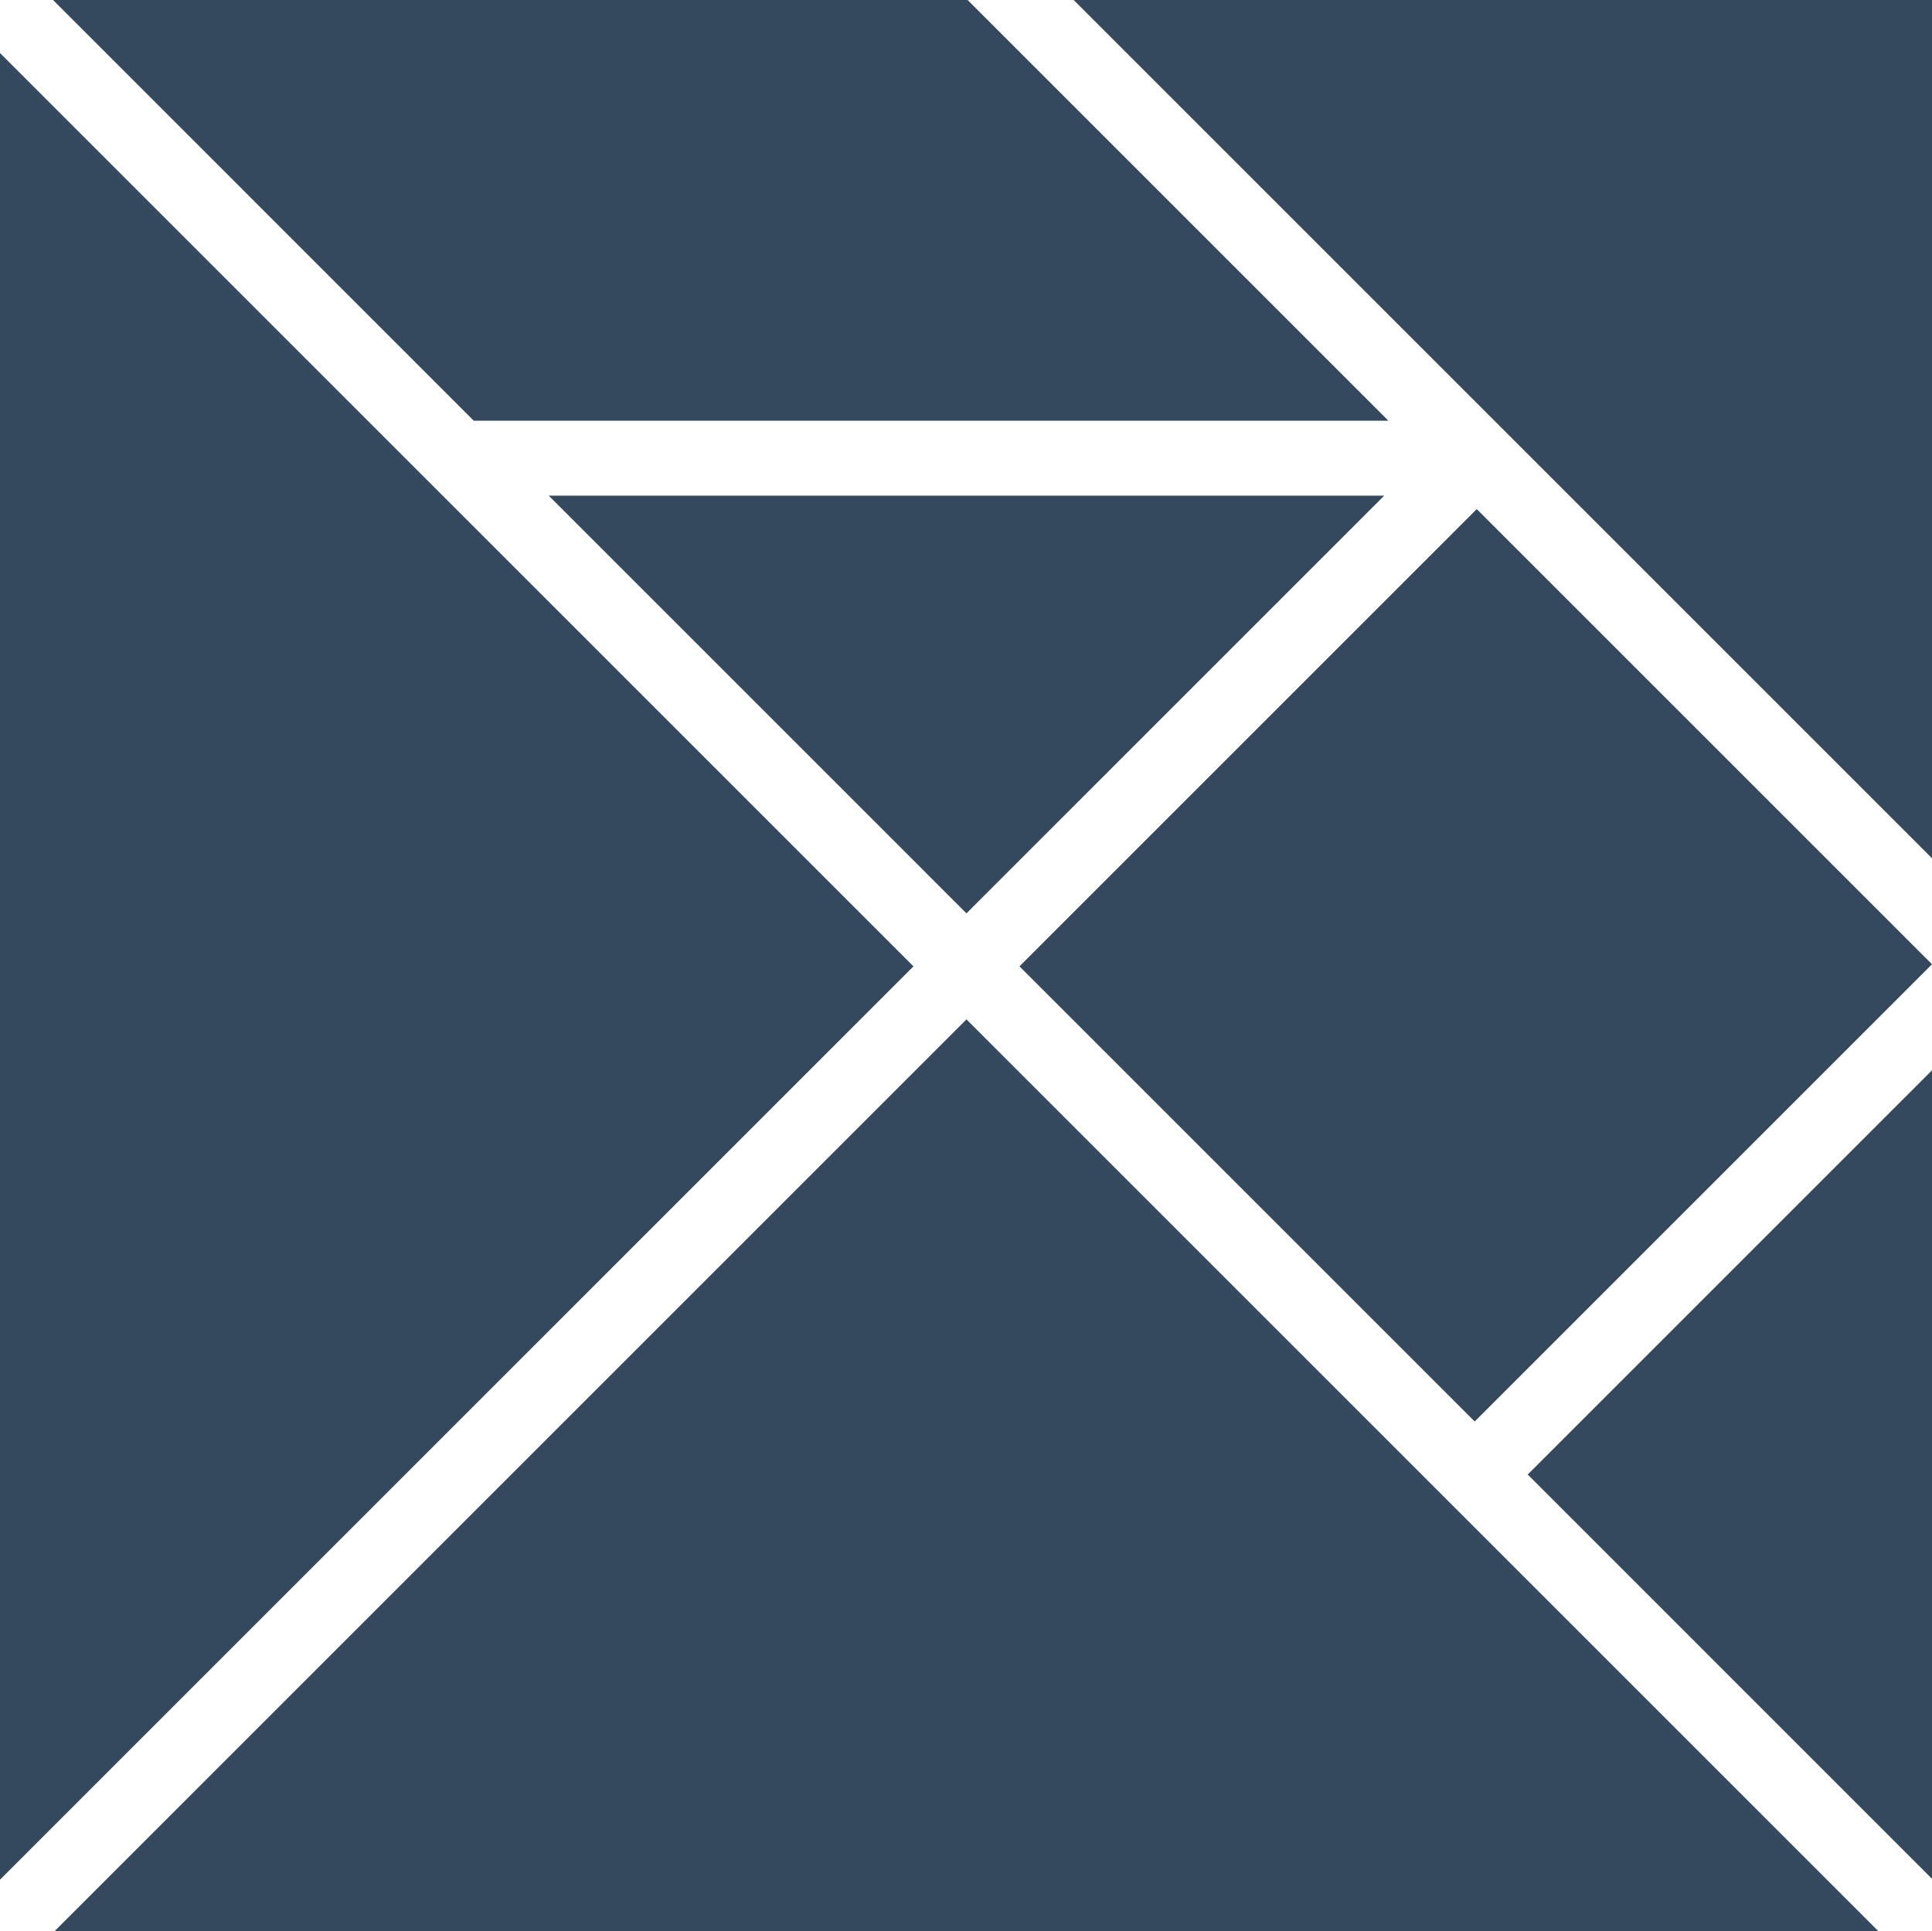
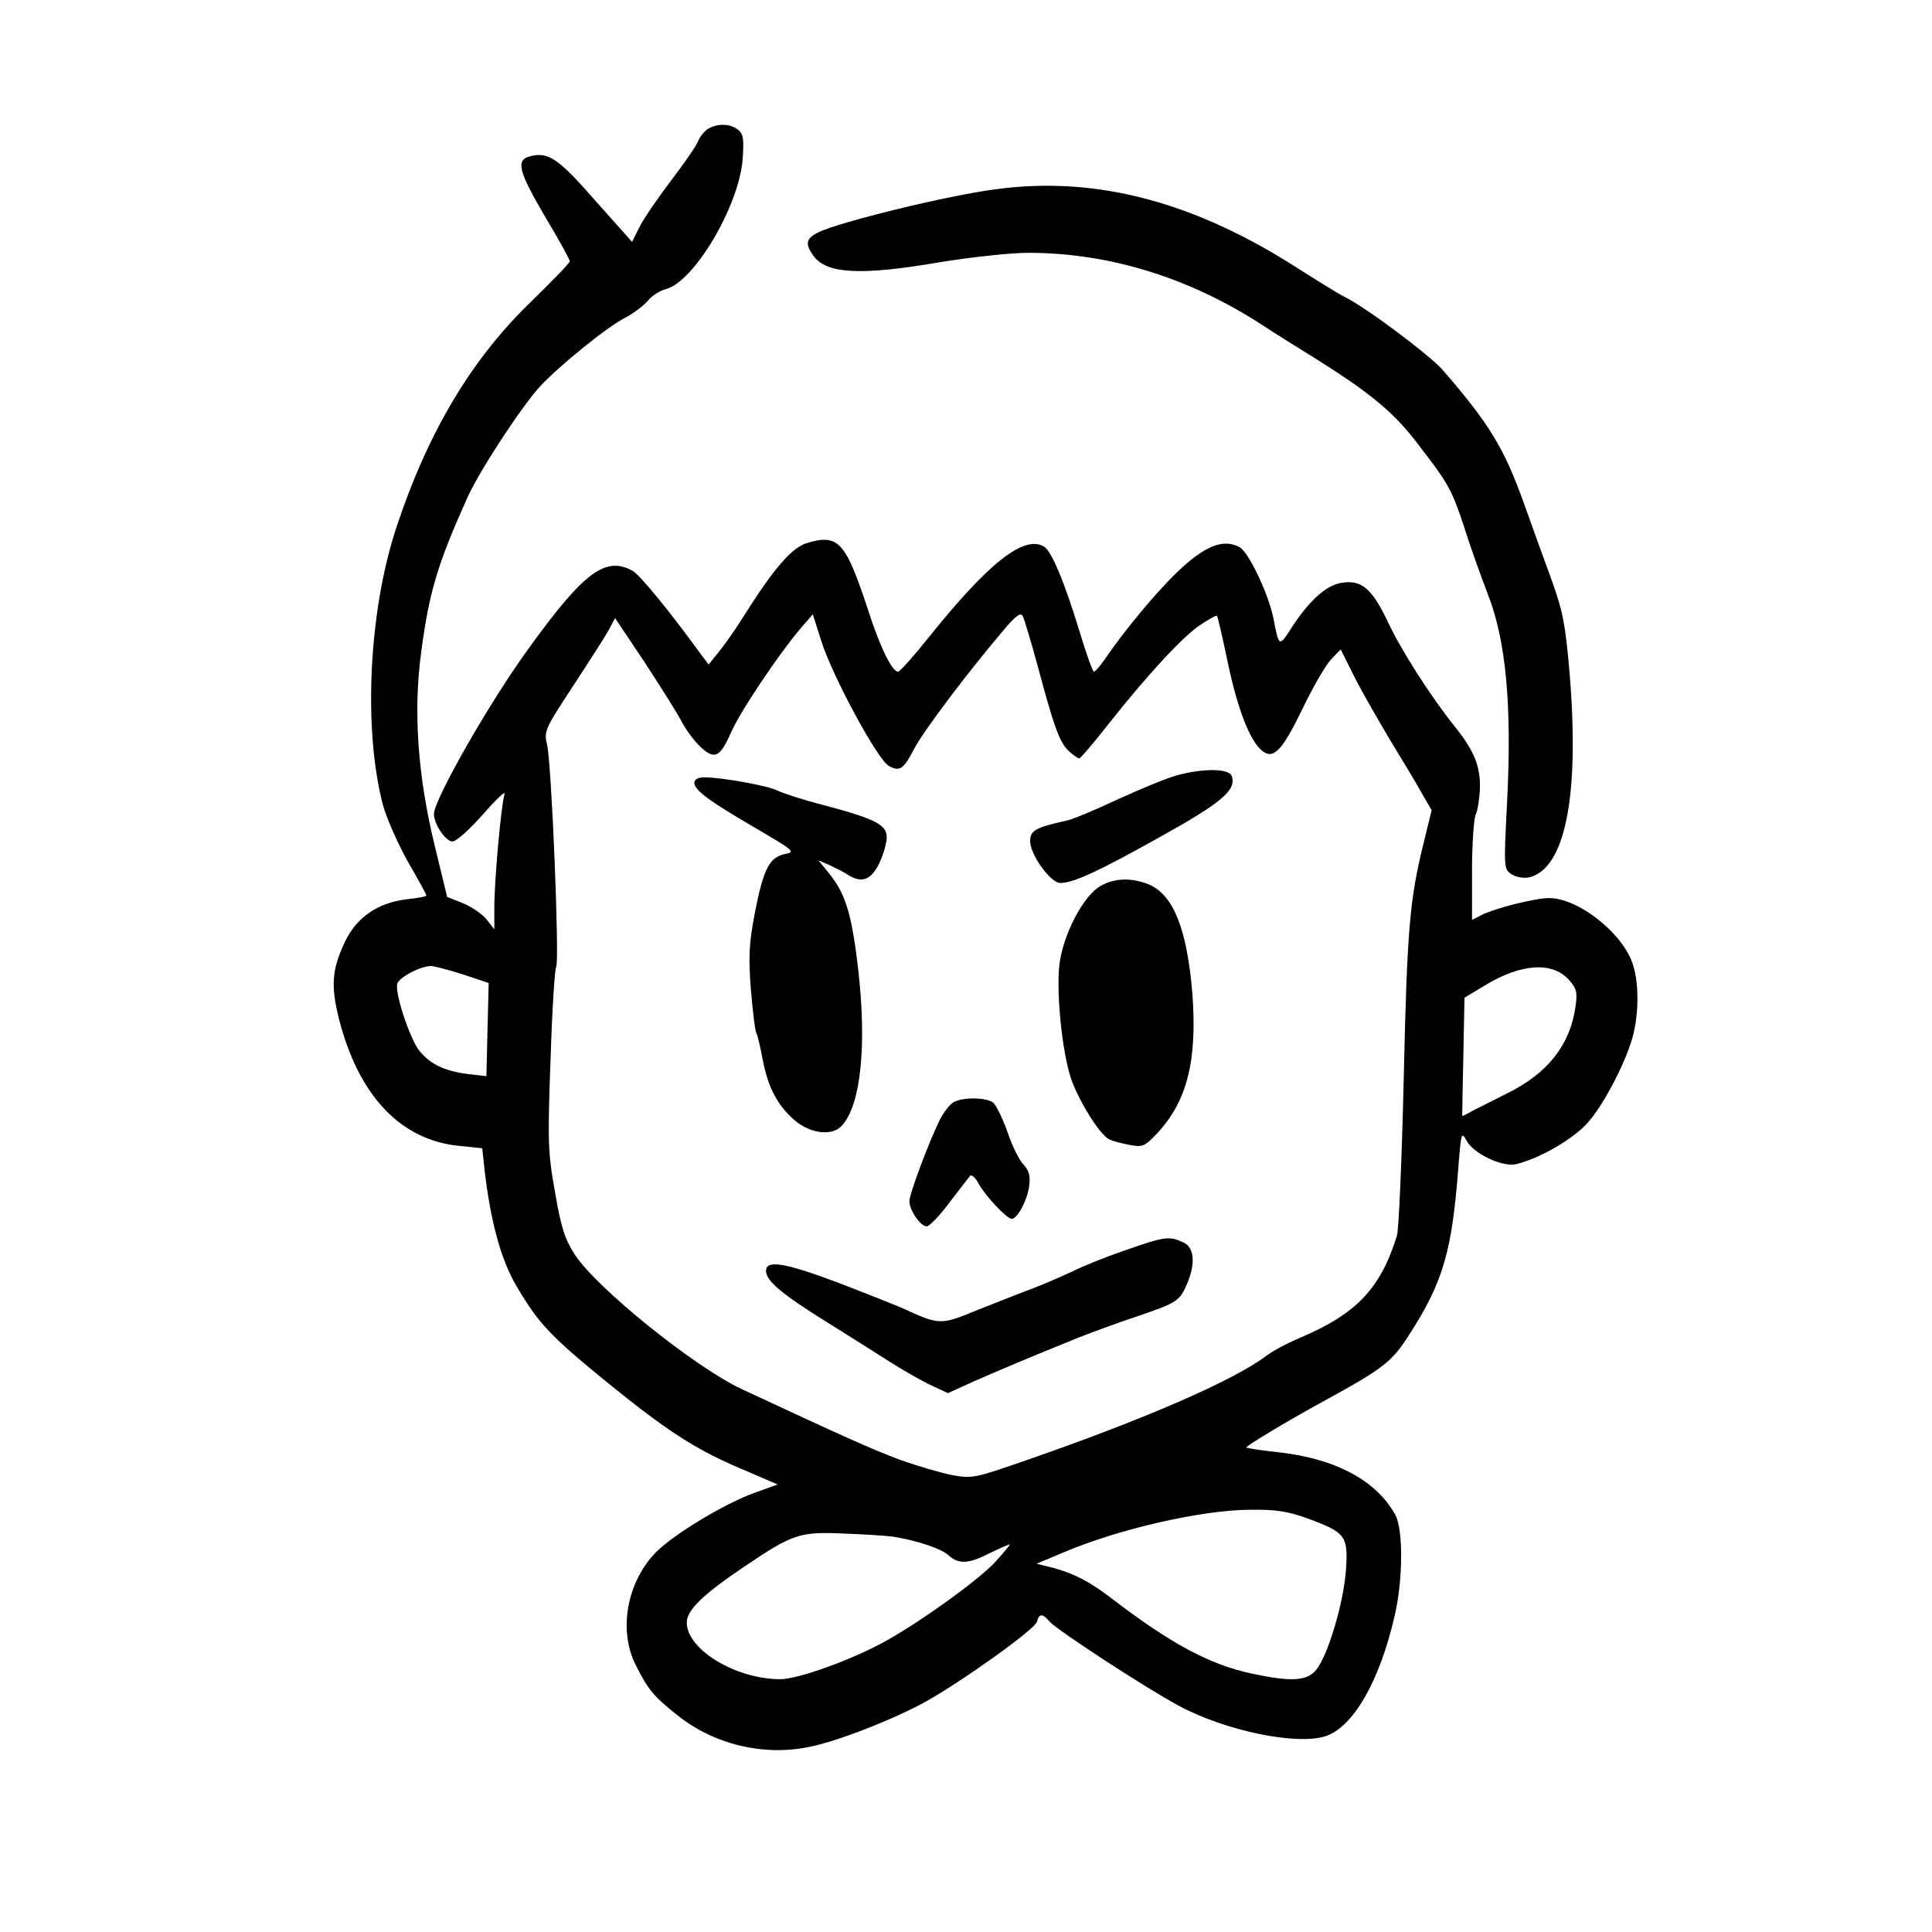
- <svg xmlns="http://www.w3.org/2000/svg" version="1.1" id="Layer_1" x="0px" y="0px" viewBox="0 0 323.141 322.95" enable-background="new 0 0 323.141 322.95" xml:space="preserve">
-   <g>
-     <polygon fill="#34495E" points="161.649,152.782 231.514,82.916 91.783,82.916" />
-     <polygon fill="#34495E" points="8.867,0 79.241,70.375 232.213,70.375 161.838,0" />
-     <rect fill="#34495E" x="192.99" y="107.392" transform="matrix(0.7071 0.7071 -0.7071 0.7071 186.4727 -127.2386)" width="107.676" height="108.167" />
-     <polygon fill="#34495E" points="323.298,143.724 323.298,0 179.573,0" />
-     <polygon fill="#34495E" points="152.781,161.649 0,8.868 0,314.432" />
-     <polygon fill="#34495E" points="255.522,246.655 323.298,314.432 323.298,178.879" />
-     <polygon fill="#34495E" points="161.649,170.517 8.869,323.298 314.43,323.298" />
+ <svg xmlns="http://www.w3.org/2000/svg" version="1.0" width="512pt" height="512pt" viewBox="0 0 512 512" preserveAspectRatio="xMidYMid meet">
+   <g transform="translate(0,512) scale(0.1,-0.1)" fill="#000000" stroke="none">
+     <path d="M1877 4779 c-10 -6 -22 -21 -27 -33 -4 -12 -37 -59 -72 -105 -34 -45 -72 -100 -83 -122 l-20 -40 -98 110 c-98 112 -124 129 -172 117 -39 -10 -31 -40 40 -161 36 -60 65 -113 65 -117 0 -5 -45 -51 -99 -104 -160 -153 -276 -347 -360 -600 -74 -223 -89 -536 -36 -738 9 -33 38 -99 65 -148 28 -48 50 -89 50 -91 0 -3 -23 -7 -51 -10 -77 -9 -132 -47 -163 -109 -37 -77 -40 -120 -17 -211 53 -204 165 -320 321 -334 l58 -6 6 -56 c16 -139 44 -242 87 -313 56 -95 89 -130 235 -249 161 -131 237 -180 357 -231 l98 -42 -61 -22 c-81 -29 -214 -110 -261 -157 -78 -79 -101 -208 -54 -300 33 -66 48 -83 112 -134 96 -76 225 -107 345 -83 75 14 230 75 314 122 104 59 287 191 292 210 5 22 15 23 33 1 19 -22 256 -177 344 -224 123 -66 312 -105 388 -80 73 24 143 145 183 319 22 93 23 228 2 267 -49 90 -157 149 -307 166 -47 5 -86 11 -88 13 -3 3 110 71 200 120 164 90 185 106 231 178 91 141 114 222 131 447 7 88 8 93 21 69 18 -35 96 -72 132 -63 63 15 152 67 190 110 45 51 106 171 121 236 14 59 14 133 -1 181 -25 83 -144 178 -223 178 -37 0 -139 -26 -177 -44 l-27 -14 0 131 c0 72 5 139 10 149 5 10 10 42 11 70 1 58 -15 98 -67 163 -64 80 -142 202 -177 277 -43 90 -71 113 -125 103 -40 -7 -86 -49 -133 -123 -30 -46 -31 -46 -45 28 -13 66 -66 177 -90 190 -43 23 -91 4 -162 -63 -58 -55 -142 -156 -198 -238 -11 -16 -23 -29 -26 -29 -3 0 -20 46 -37 103 -42 138 -76 218 -96 229 -53 30 -146 -44 -299 -234 -43 -54 -82 -98 -87 -98 -16 0 -48 65 -80 165 -59 179 -78 201 -161 176 -41 -12 -89 -68 -172 -200 -21 -34 -50 -74 -64 -91 l-25 -31 -22 29 c-81 112 -161 209 -179 219 -72 40 -129 -2 -275 -204 -103 -141 -252 -402 -252 -440 0 -27 31 -73 49 -73 10 0 46 32 81 72 35 40 60 64 57 53 -9 -28 -27 -229 -27 -299 l0 -59 -20 26 c-11 14 -39 33 -62 43 l-43 17 -33 136 c-45 185 -57 355 -36 511 21 160 43 234 122 410 32 72 147 247 195 298 53 56 179 158 224 180 22 12 49 32 60 45 10 13 32 27 48 31 74 19 193 219 203 343 4 56 2 68 -13 80 -22 16 -53 16 -78 2z m873 -1424 c43 -161 58 -203 83 -226 11 -10 24 -19 27 -19 3 0 37 39 75 88 106 134 196 231 243 264 24 16 45 28 47 26 2 -1 15 -58 29 -125 25 -119 58 -206 90 -232 30 -25 53 -2 106 107 28 59 63 119 77 134 l26 27 36 -72 c20 -40 64 -116 96 -170 33 -54 71 -117 84 -141 l25 -43 -22 -90 c-36 -148 -43 -221 -52 -623 -5 -212 -13 -398 -18 -415 -44 -141 -108 -208 -261 -272 -30 -13 -68 -33 -85 -46 -86 -65 -322 -168 -637 -277 -135 -47 -143 -49 -196 -39 -31 6 -92 24 -137 40 -72 27 -142 58 -421 188 -125 59 -381 265 -441 355 -27 42 -37 72 -53 166 -19 105 -20 136 -12 351 4 130 11 241 15 247 9 15 -12 534 -24 587 -9 38 -6 43 68 156 42 64 85 131 95 149 l17 32 79 -118 c43 -66 85 -133 94 -150 26 -50 67 -94 88 -94 15 0 27 15 45 56 25 58 126 208 185 278 l33 38 22 -69 c27 -89 150 -318 180 -333 29 -16 39 -8 68 48 24 45 140 200 234 310 32 39 47 50 52 40 4 -7 22 -67 40 -133z m-1524 -817 l69 -23 -3 -124 -3 -123 -51 6 c-62 8 -99 27 -127 62 -26 33 -66 156 -58 178 7 17 60 45 88 46 9 0 47 -10 85 -22z m2932 -15 c20 -22 23 -33 17 -72 -14 -100 -74 -176 -180 -228 -38 -19 -81 -41 -95 -48 -13 -8 -24 -13 -25 -12 0 1 1 72 3 158 l3 155 55 33 c95 58 179 63 222 14z m-693 -1427 c101 -37 108 -46 102 -136 -6 -86 -47 -225 -78 -264 -24 -31 -66 -34 -172 -11 -110 23 -215 79 -375 202 -57 43 -96 63 -151 78 l-44 11 74 31 c147 62 363 111 491 112 68 1 101 -4 153 -23z m-1100 -48 c64 -10 130 -32 149 -50 27 -24 53 -23 111 7 27 13 50 23 51 22 1 -1 -17 -23 -41 -49 -46 -48 -190 -152 -286 -206 -87 -49 -233 -102 -281 -102 -119 0 -248 79 -248 150 0 33 42 74 155 150 126 85 145 91 260 86 55 -2 114 -6 130 -8z" />
+     <path d="M3118 3065 c-26 -7 -96 -36 -155 -63 -60 -28 -121 -54 -138 -57 -81 -18 -95 -26 -95 -54 0 -36 54 -111 80 -111 34 0 100 30 266 123 162 90 202 124 188 161 -8 20 -77 20 -146 1z" />
+     <path d="M1840 3046 c0 -20 38 -48 163 -121 101 -59 106 -63 78 -68 -42 -9 -57 -38 -80 -153 -16 -84 -18 -118 -11 -207 5 -59 11 -111 15 -116 3 -6 10 -36 16 -68 14 -74 39 -122 84 -161 42 -37 102 -44 127 -14 49 55 65 209 43 407 -17 149 -33 204 -76 258 l-30 37 28 -12 c15 -7 37 -18 48 -25 38 -25 63 -16 85 29 11 23 20 54 20 69 0 33 -30 49 -166 85 -55 14 -110 32 -124 39 -25 13 -148 35 -194 35 -16 0 -26 -6 -26 -14z" />
+     <path d="M2910 2768 c-40 -28 -86 -114 -100 -188 -14 -70 4 -254 31 -326 23 -60 74 -141 98 -153 9 -5 33 -11 54 -15 35 -7 41 -4 74 31 79 85 106 192 93 369 -14 171 -50 262 -115 290 -49 20 -97 17 -135 -8z" />
+     <path d="M2527 2199 c-9 -5 -24 -24 -34 -42 -27 -52 -83 -200 -83 -220 0 -24 29 -67 46 -67 7 0 34 28 60 63 26 34 51 66 55 71 4 4 14 -5 22 -20 17 -32 75 -94 88 -94 15 0 40 46 46 84 4 29 1 42 -14 59 -12 12 -31 51 -43 87 -13 36 -30 71 -38 78 -19 14 -80 15 -105 1z" />
+     <path d="M2980 1806 c-52 -18 -114 -43 -137 -55 -24 -11 -71 -32 -105 -45 -35 -13 -103 -40 -151 -59 -95 -39 -97 -39 -197 7 -19 8 -94 38 -167 66 -143 54 -193 62 -193 32 0 -26 41 -61 160 -135 58 -36 132 -83 165 -104 33 -21 81 -49 108 -62 l49 -23 66 30 c66 29 153 66 282 118 36 14 106 40 155 56 105 36 111 40 131 86 23 55 19 97 -11 110 -37 17 -49 15 -155 -22z" />
+     <path d="M2643 4619 c-129 -16 -421 -88 -475 -115 -32 -16 -35 -30 -13 -61 34 -49 126 -54 335 -18 80 13 186 25 235 25 212 0 422 -64 615 -188 30 -20 97 -62 149 -94 143 -90 205 -141 268 -224 82 -106 90 -121 123 -220 15 -49 44 -129 63 -179 48 -122 64 -294 51 -549 -9 -177 -9 -179 12 -193 13 -8 32 -11 47 -8 95 24 133 214 107 536 -11 132 -18 168 -47 249 -19 52 -52 143 -73 202 -53 149 -92 214 -218 359 -35 39 -201 164 -260 193 -18 9 -69 41 -115 70 -277 180 -539 250 -804 215z" />
  </g>
</svg>
